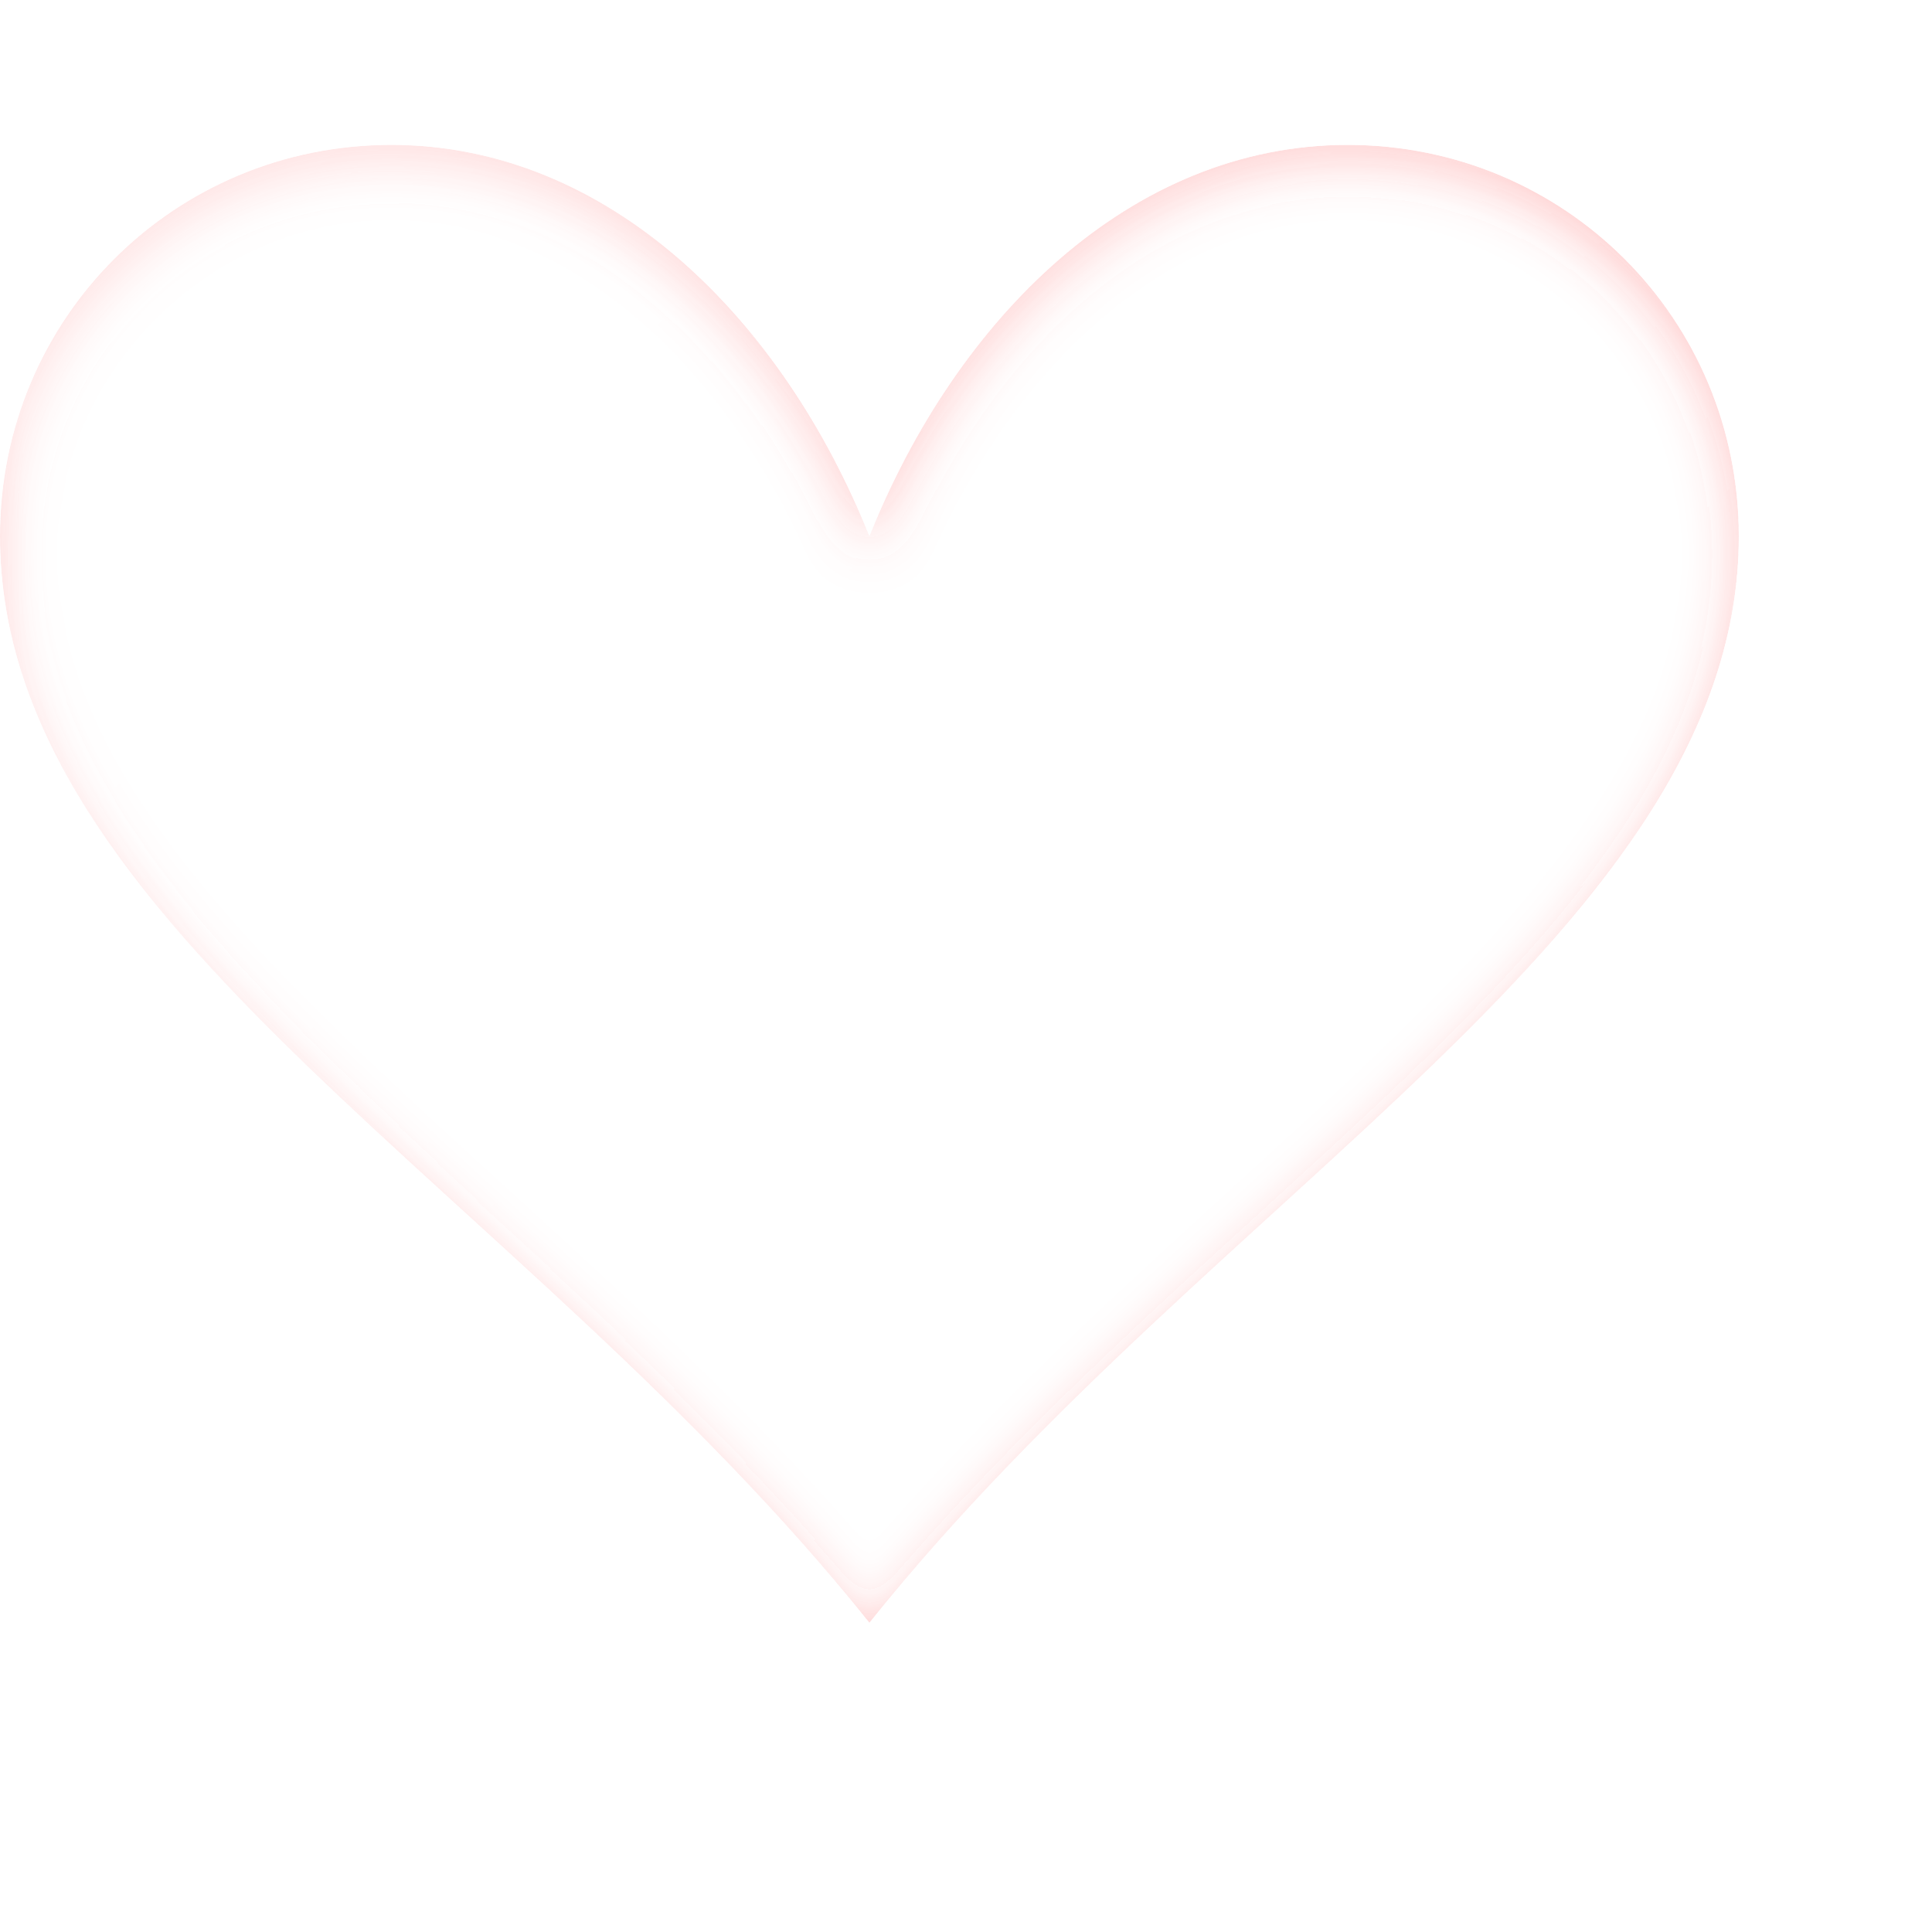
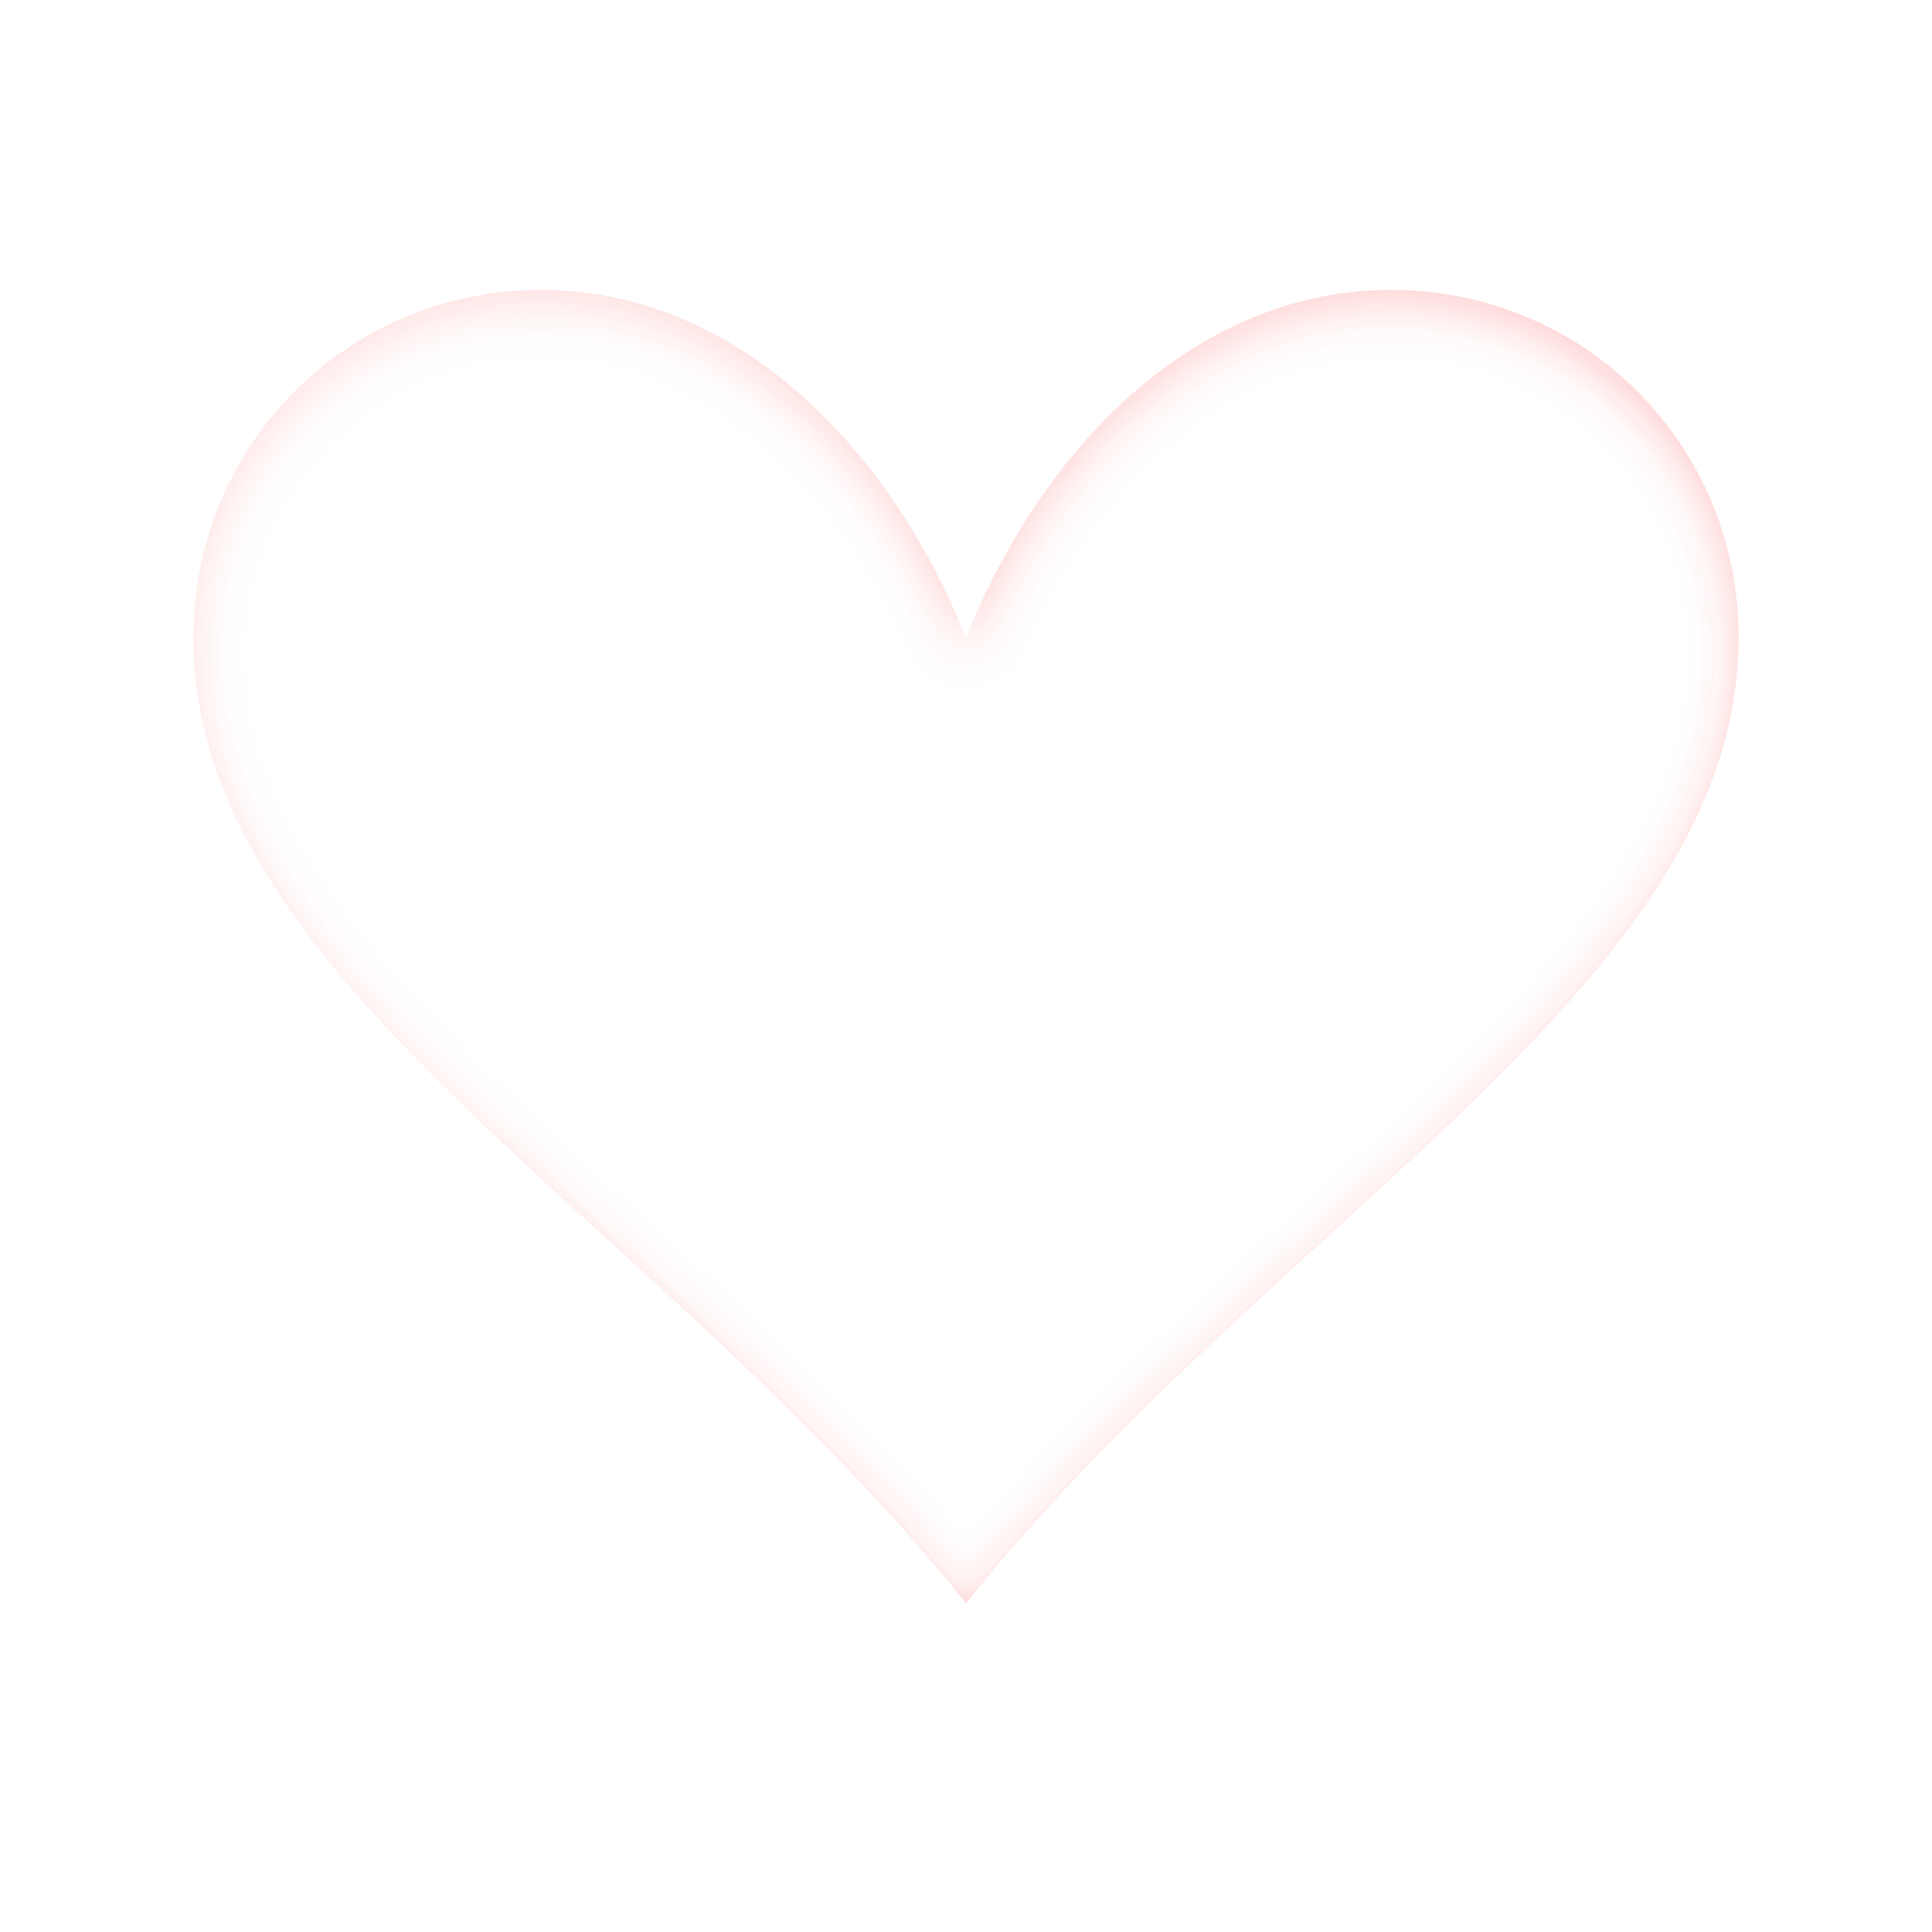
- <svg xmlns="http://www.w3.org/2000/svg" width="200" height="200" viewBox="0 0 200 200">
+ <svg xmlns="http://www.w3.org/2000/svg" width="200" height="200" viewBox="0 0 200 200" style="background: transparent;">
  <defs>
    <linearGradient id="heartGradient" x1="0%" y1="0%" x2="100%" y2="100%">
      <stop offset="0%" style="stop-color:#ff6b6b" />
      <stop offset="50%" style="stop-color:#ff4141" />
      <stop offset="100%" style="stop-color:#ff2020" />
    </linearGradient>
    <linearGradient id="shineGradient" x1="0%" y1="0%" x2="100%" y2="100%">
      <stop offset="0%" style="stop-color:rgba(255,255,255,0.4)" />
      <stop offset="50%" style="stop-color:rgba(255,255,255,0.1)" />
      <stop offset="100%" style="stop-color:rgba(255,255,255,0)" />
    </linearGradient>
    <filter id="innerShadow">
      <feOffset dx="0" dy="2" />
      <feGaussianBlur stdDeviation="3" />
      <feComposite operator="out" in="SourceGraphic" />
      <feComponentTransfer>
        <feFuncA type="linear" slope="0.3" />
      </feComponentTransfer>
      <feComposite operator="in" in2="SourceGraphic" />
    </filter>
  </defs>
-   <path d="M100 170               C 60 120 0 90 0 45               C 0 20 20 0 45 0               C 70 0 90 20 100 45               C 110 20 130 0 155 0               C 180 0 200 20 200 45               C 200 90 140 120 100 170Z" transform="translate(0, 15) scale(0.9)" fill="url(#heartGradient)" filter="url(#innerShadow)" />
-   <path d="M100 170               C 60 120 0 90 0 45               C 0 20 20 0 45 0               C 70 0 90 20 100 45               C 110 20 130 0 155 0               C 180 0 200 20 200 45               C 200 90 140 120 100 170Z" transform="translate(0, 15) scale(0.9)" fill="url(#shineGradient)" />
+   <g transform="translate(20, 30) scale(0.8)">
+     <path d="M100 170                   C 60 120 0 90 0 45                   C 0 20 20 0 45 0                   C 70 0 90 20 100 45                   C 110 20 130 0 155 0                   C 180 0 200 20 200 45                   C 200 90 140 120 100 170Z" fill="url(#heartGradient)" filter="url(#innerShadow)" />
+     <path d="M100 170                   C 60 120 0 90 0 45                   C 0 20 20 0 45 0                   C 70 0 90 20 100 45                   C 110 20 130 0 155 0                   C 180 0 200 20 200 45                   C 200 90 140 120 100 170Z" fill="url(#shineGradient)" />
+   </g>
</svg>
